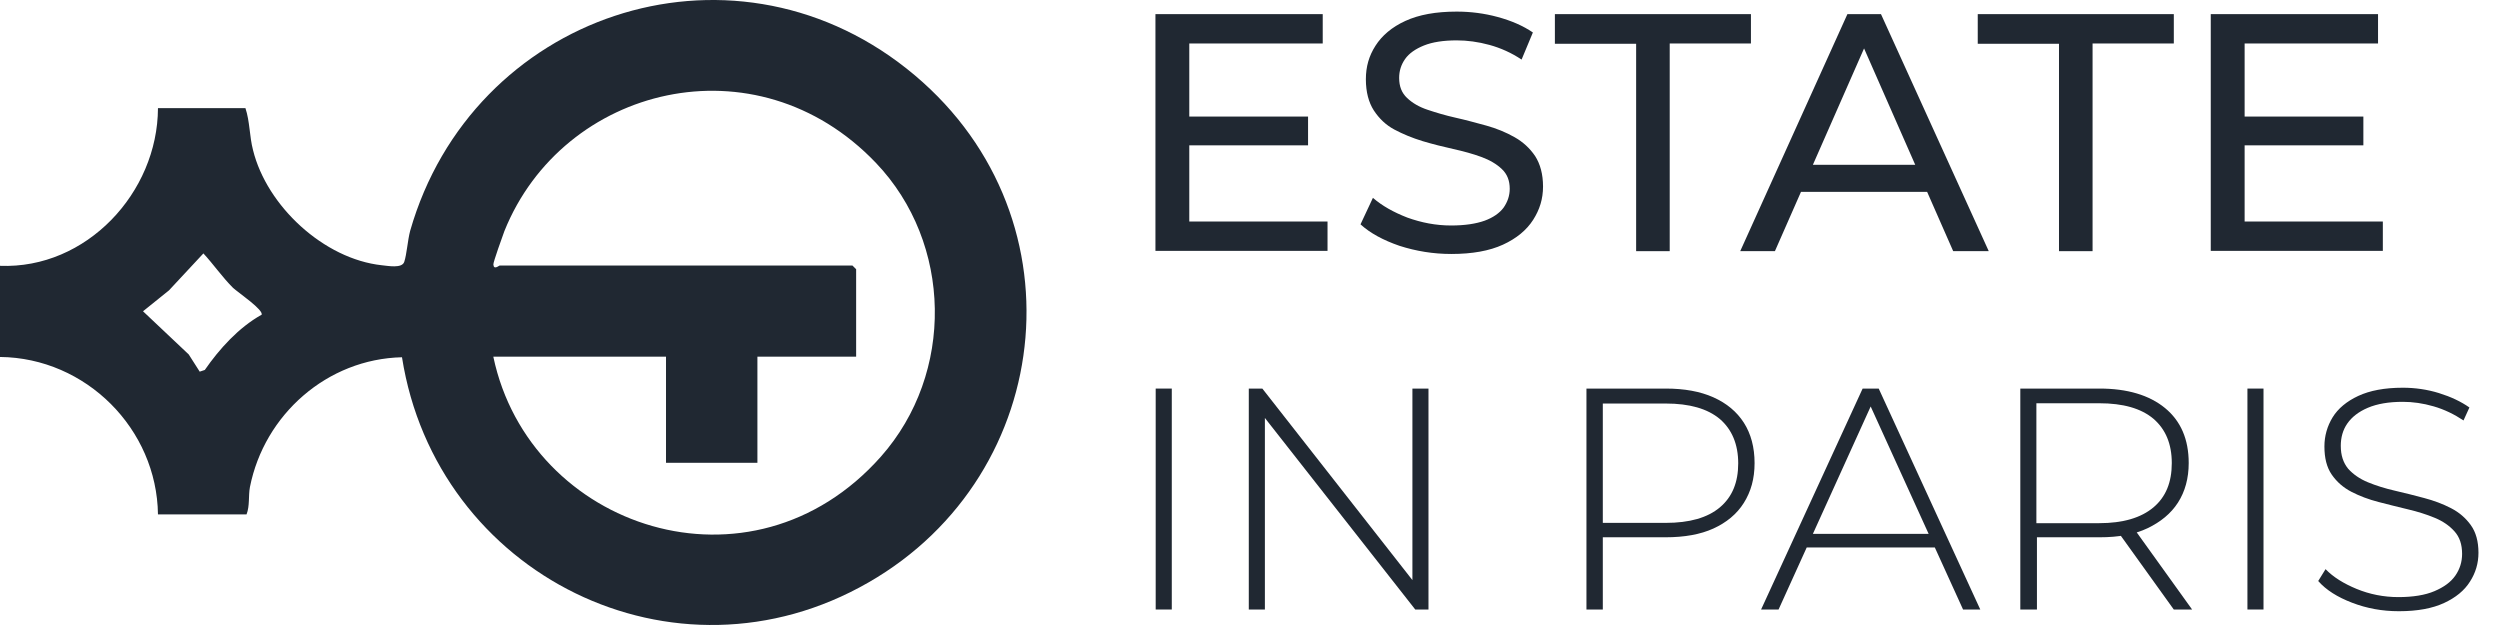
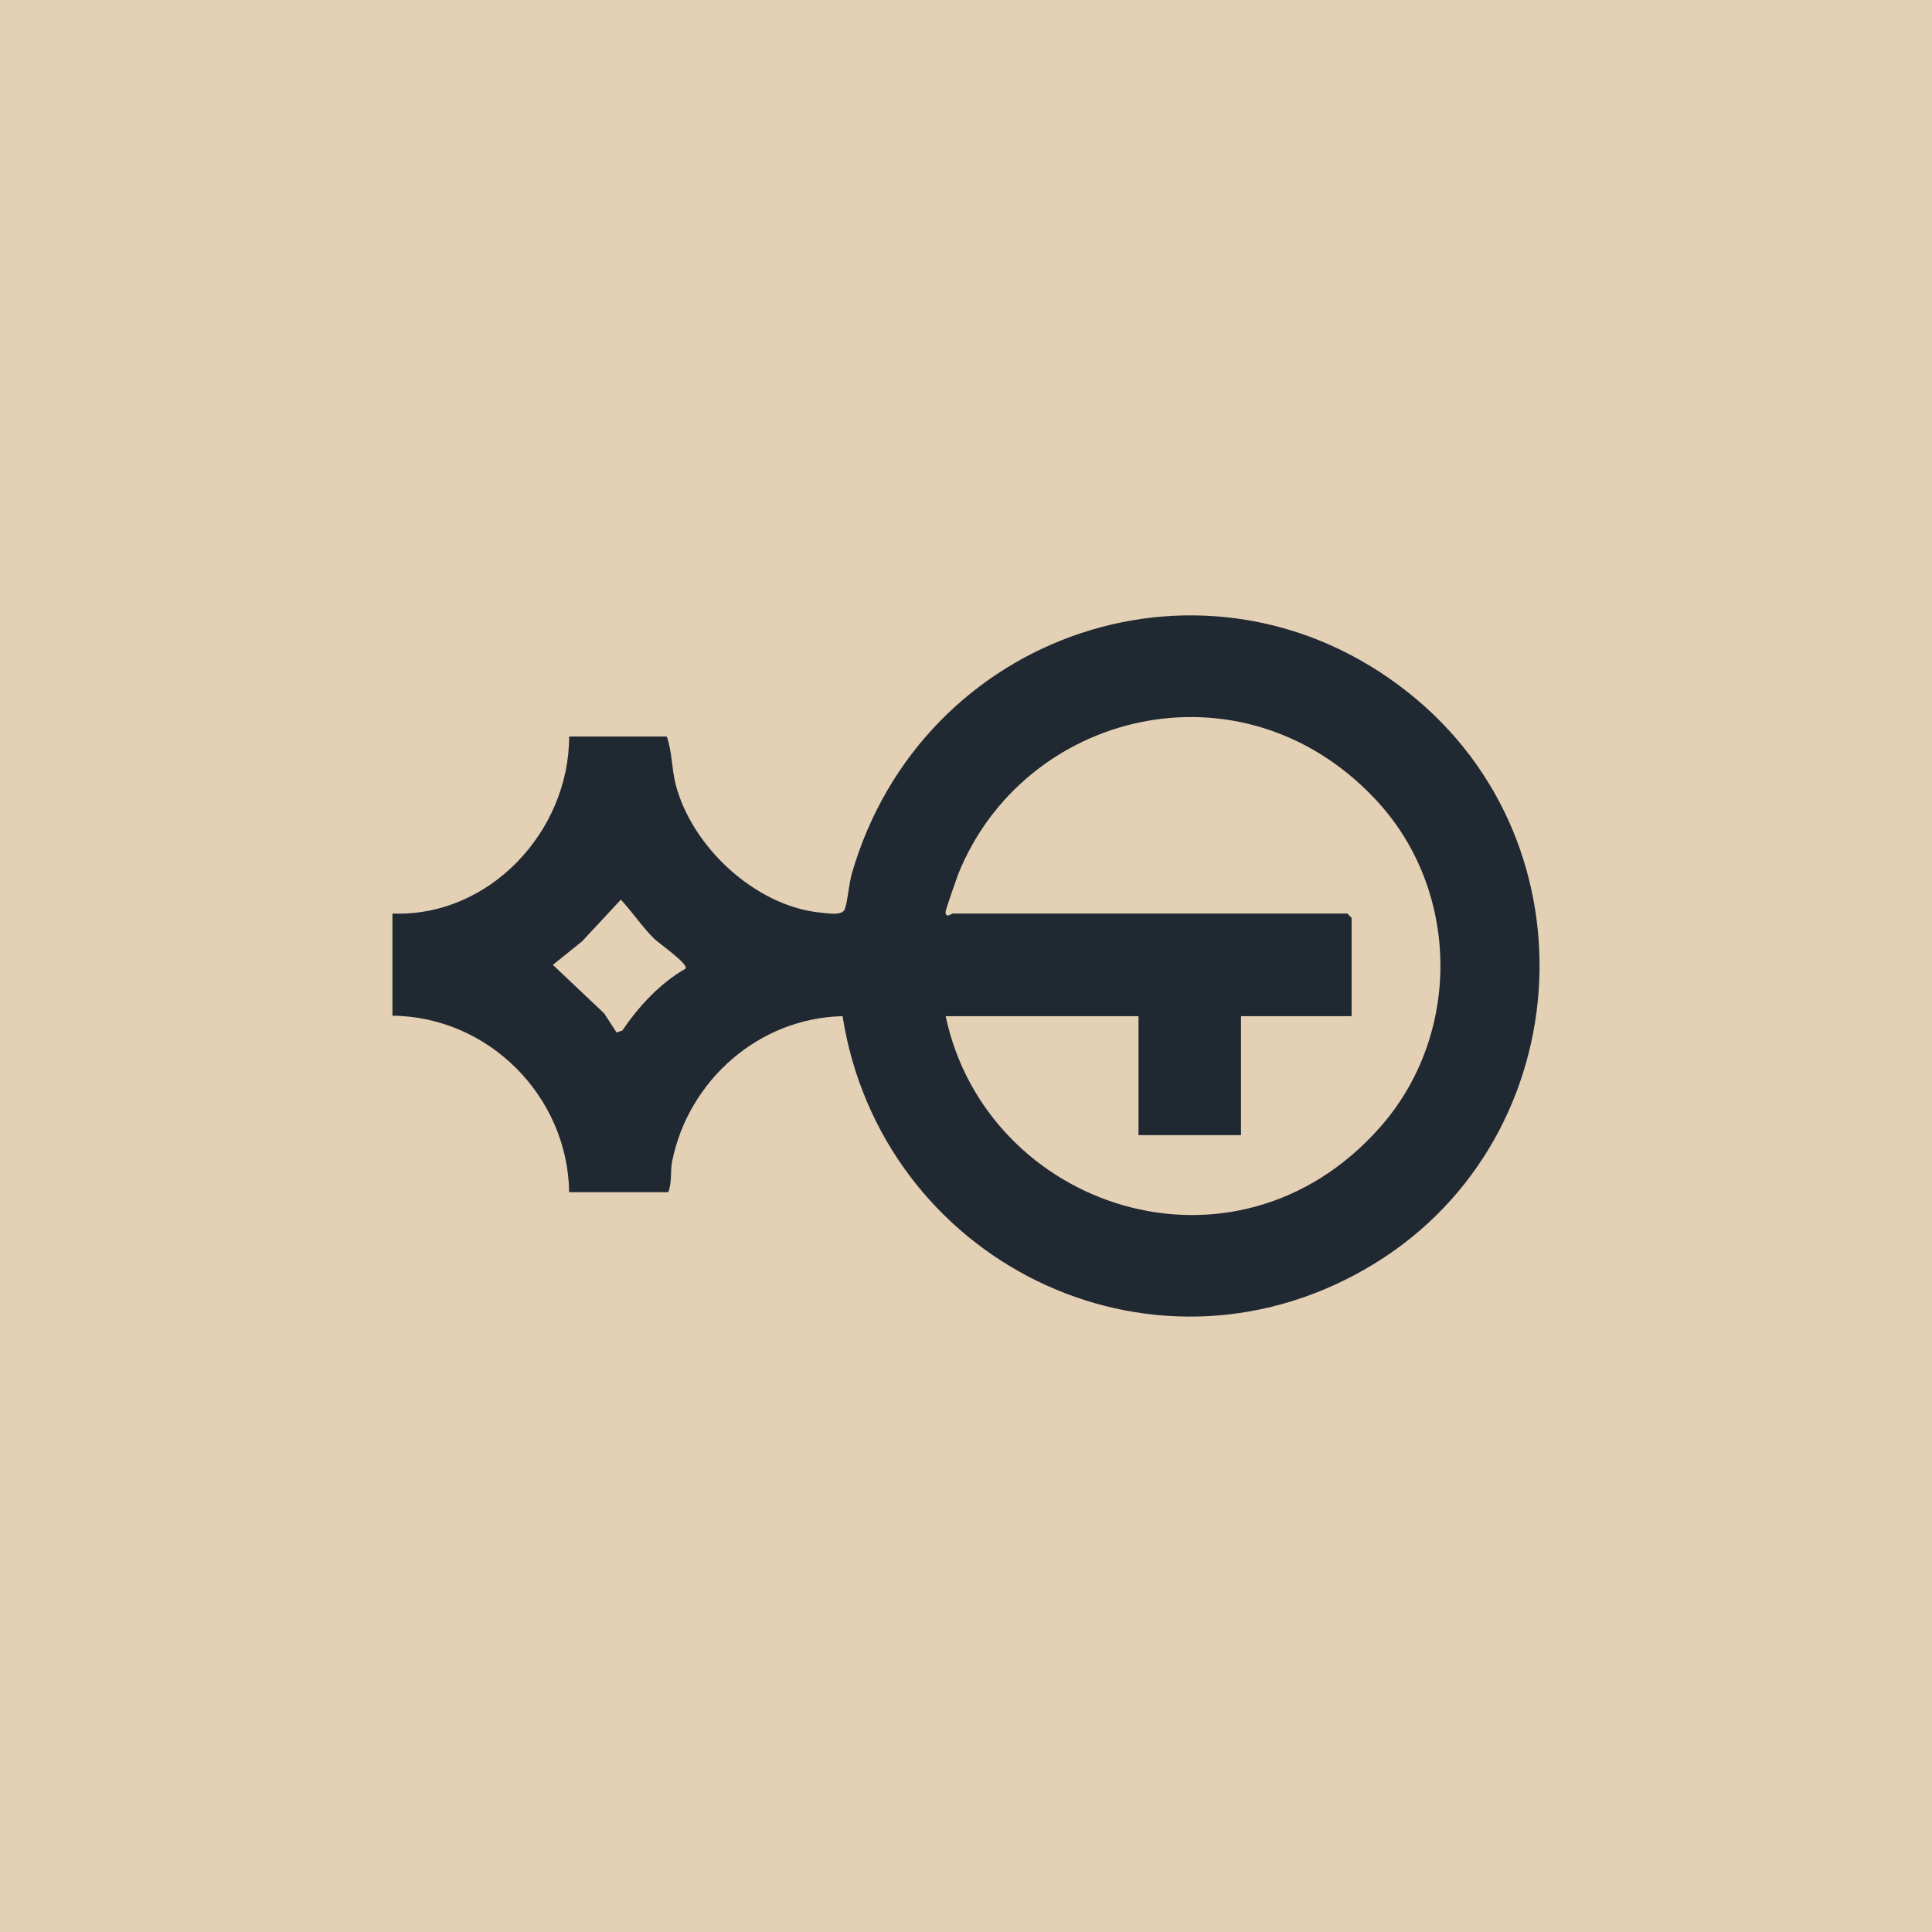
- <svg xmlns="http://www.w3.org/2000/svg" width="112" height="28" viewBox="0 0 112 28" fill="none">
-   <path d="M18.009 16.005C14.66 16.081 11.841 18.571 11.197 21.82C11.121 22.224 11.197 22.654 11.045 23.046H7.077C7.027 19.216 3.854 16.03 0 15.992V11.909C3.867 12.061 7.064 8.635 7.077 4.843H10.995C11.197 5.45 11.172 6.095 11.336 6.727C11.955 9.23 14.508 11.606 17.111 11.884C17.377 11.909 18.009 12.036 18.11 11.732C18.224 11.391 18.261 10.772 18.375 10.342C21.143 0.672 32.63 -3.247 40.617 3.074C48.605 9.394 47.391 21.226 38.911 26.092C30.217 31.098 19.538 25.738 18.009 16.005ZM22.103 15.992C23.733 23.691 33.667 27.002 39.467 20.454C42.766 16.726 42.677 10.898 39.24 7.296C33.869 1.67 25.212 3.845 22.596 10.355C22.52 10.557 22.091 11.758 22.103 11.846C22.116 12.112 22.356 11.897 22.381 11.897H38.191L38.355 12.061V15.98H33.932V20.733H29.837V15.98H22.103V15.992ZM11.715 14.109C11.854 13.907 10.641 13.085 10.439 12.895C9.958 12.415 9.567 11.846 9.112 11.353L7.57 13.009L6.407 13.945L8.455 15.879L8.947 16.65L9.175 16.574C9.832 15.626 10.691 14.678 11.703 14.109H11.715Z" fill="#202832" />
-   <path d="M51.764 11.252V0.633H59.258V1.948H53.28V9.924H59.473V11.239H51.764V11.252ZM53.141 6.511V5.222H58.601V6.511H53.141Z" fill="#202832" />
-   <path d="M65.02 11.378C64.212 11.378 63.441 11.252 62.695 11.012C61.962 10.759 61.381 10.443 60.951 10.051L61.507 8.863C61.912 9.217 62.43 9.508 63.049 9.748C63.681 9.975 64.325 10.102 65.008 10.102C65.627 10.102 66.12 10.026 66.512 9.887C66.891 9.748 67.181 9.545 67.359 9.305C67.535 9.053 67.636 8.774 67.636 8.458C67.636 8.092 67.523 7.801 67.283 7.574C67.043 7.346 66.739 7.169 66.36 7.03C65.981 6.891 65.564 6.777 65.109 6.676C64.654 6.575 64.199 6.461 63.731 6.322C63.276 6.183 62.847 6.006 62.468 5.804C62.089 5.602 61.785 5.311 61.545 4.944C61.318 4.59 61.191 4.123 61.191 3.554C61.191 2.985 61.33 2.505 61.621 2.05C61.912 1.594 62.354 1.215 62.961 0.937C63.567 0.659 64.325 0.52 65.261 0.52C65.88 0.52 66.487 0.596 67.093 0.76C67.7 0.925 68.231 1.152 68.673 1.455L68.167 2.669C67.712 2.366 67.232 2.151 66.727 2.012C66.221 1.873 65.728 1.809 65.261 1.809C64.667 1.809 64.174 1.885 63.795 2.037C63.416 2.189 63.125 2.391 62.948 2.644C62.771 2.896 62.682 3.175 62.682 3.491C62.682 3.87 62.796 4.161 63.036 4.388C63.276 4.616 63.58 4.793 63.959 4.919C64.338 5.045 64.755 5.172 65.21 5.273C65.665 5.374 66.12 5.5 66.588 5.627C67.043 5.753 67.472 5.93 67.851 6.145C68.231 6.36 68.534 6.638 68.774 6.992C69.001 7.346 69.128 7.801 69.128 8.357C69.128 8.913 68.976 9.394 68.685 9.849C68.395 10.304 67.94 10.683 67.333 10.961C66.727 11.239 65.956 11.378 65.02 11.378Z" fill="#202832" />
-   <path d="M73.299 11.252V1.961H69.659V0.633H78.442V1.948H74.803V11.252H73.299Z" fill="#202832" />
-   <path d="M77.962 11.252L82.764 0.633H84.268L89.096 11.252H87.503L83.207 1.48H83.813L79.516 11.252H77.949H77.962ZM80.009 8.597L80.414 7.383H86.391L86.834 8.597H80.009Z" fill="#202832" />
-   <path d="M92.243 11.252V1.961H88.603V0.633H97.387V1.948H93.747V11.252H92.243Z" fill="#202832" />
-   <path d="M99.042 11.252V0.633H106.536V1.948H100.559V9.924H106.751V11.239H99.042V11.252ZM100.419 6.511V5.222H105.879V6.511H100.419Z" fill="#202832" />
-   <path d="M51.775 27.306V17.408H52.496V27.306H51.775Z" fill="#202832" />
-   <path d="M55.946 27.306V17.408H56.553L63.605 26.408H63.276V17.408H63.996V27.306H63.403L56.338 18.306H56.667V27.306H55.946Z" fill="#202832" />
-   <path d="M71.073 27.306V17.408H74.624C75.459 17.408 76.166 17.535 76.76 17.8C77.354 18.066 77.809 18.445 78.125 18.938C78.441 19.431 78.605 20.038 78.605 20.745C78.605 21.453 78.441 22.022 78.125 22.528C77.809 23.033 77.341 23.413 76.76 23.678C76.179 23.943 75.459 24.07 74.624 24.07H71.478L71.806 23.729V27.306H71.086H71.073ZM71.806 23.779L71.478 23.425H74.624C75.686 23.425 76.495 23.198 77.051 22.73C77.607 22.262 77.872 21.605 77.872 20.758C77.872 19.911 77.594 19.241 77.051 18.773C76.495 18.306 75.686 18.078 74.624 18.078H71.478L71.806 17.724V23.792V23.779Z" fill="#202832" />
-   <path d="M78.897 27.306L83.446 17.408H84.166L88.716 27.306H87.945L83.648 17.863H83.964L79.68 27.306H78.897ZM80.565 24.525L80.805 23.918H86.732L86.972 24.525H80.565Z" fill="#202832" />
-   <path d="M90.51 27.306V17.408H94.061C95.299 17.408 96.285 17.699 96.993 18.28C97.701 18.862 98.054 19.683 98.054 20.745C98.054 21.428 97.89 22.022 97.574 22.515C97.258 23.008 96.791 23.387 96.209 23.665C95.628 23.943 94.908 24.07 94.074 24.07H90.927L91.255 23.729V27.306H90.535H90.51ZM91.23 23.779L90.901 23.438H94.048C95.11 23.438 95.919 23.198 96.475 22.73C97.031 22.262 97.296 21.605 97.296 20.745C97.296 19.886 97.018 19.229 96.475 18.761C95.919 18.293 95.11 18.066 94.048 18.066H90.901L91.23 17.712V23.779ZM97.385 27.306L94.807 23.716H95.628L98.206 27.306H97.385Z" fill="#202832" />
-   <path d="M100.685 27.306V17.408H101.405V27.306H100.685Z" fill="#202832" />
-   <path d="M107.458 27.382C106.725 27.382 106.03 27.255 105.373 27.002C104.716 26.75 104.21 26.433 103.856 26.029L104.185 25.498C104.526 25.852 104.994 26.143 105.575 26.383C106.157 26.623 106.788 26.75 107.446 26.75C108.103 26.75 108.646 26.661 109.063 26.484C109.48 26.307 109.796 26.08 109.998 25.789C110.201 25.498 110.302 25.169 110.302 24.816C110.302 24.386 110.188 24.057 109.96 23.804C109.733 23.551 109.442 23.349 109.076 23.198C108.709 23.046 108.305 22.919 107.875 22.818C107.446 22.717 107.003 22.603 106.561 22.49C106.119 22.376 105.714 22.224 105.348 22.035C104.981 21.845 104.691 21.592 104.463 21.264C104.236 20.935 104.134 20.518 104.134 19.999C104.134 19.532 104.261 19.089 104.501 18.697C104.741 18.305 105.133 17.977 105.651 17.737C106.169 17.497 106.826 17.37 107.648 17.37C108.191 17.37 108.735 17.446 109.265 17.61C109.796 17.775 110.251 17.989 110.63 18.255L110.365 18.836C109.948 18.558 109.505 18.343 109.025 18.204C108.545 18.065 108.09 18.002 107.648 18.002C107.016 18.002 106.498 18.091 106.081 18.268C105.664 18.445 105.36 18.685 105.158 18.976C104.956 19.266 104.867 19.608 104.867 19.974C104.867 20.404 104.981 20.733 105.196 20.998C105.424 21.251 105.714 21.453 106.081 21.605C106.447 21.756 106.852 21.883 107.294 21.984C107.736 22.085 108.179 22.199 108.608 22.313C109.038 22.426 109.442 22.578 109.809 22.768C110.175 22.957 110.466 23.21 110.693 23.526C110.921 23.842 111.035 24.259 111.035 24.765C111.035 25.233 110.908 25.662 110.656 26.054C110.403 26.459 110.011 26.775 109.493 27.015C108.975 27.255 108.305 27.382 107.483 27.382H107.458Z" fill="#202832" />
+ <svg xmlns="http://www.w3.org/2000/svg" viewBox="0 0 64 64" width="64" height="64">
+   <rect width="64" height="64" fill="#E3D0B5" />
+   <g transform="translate(13.000 20.385) scale(0.64526)">
+     <path d="M23.109 20.576C18.807 20.675 15.193 23.876 14.357 28.037C14.259 28.555 14.357 29.121 14.161 29.613H9.072C8.998 24.689 4.941 20.601 0 20.552V15.307C4.966 15.504 9.072 11.096 9.072 6.221H14.087C14.357 7.009 14.333 7.821 14.529 8.634C15.341 11.86 18.61 14.913 21.954 15.258C22.298 15.282 23.109 15.455 23.232 15.061C23.38 14.617 23.429 13.829 23.576 13.288C27.141 0.853 41.892 -4.171 52.143 3.955C62.026 11.786 60.846 27.299 49.955 33.553C38.794 39.98 25.076 33.085 23.109 20.576ZM28.395 20.552C30.485 30.451 43.244 34.711 50.693 26.289C54.946 21.488 54.823 14.002 50.398 9.373C43.514 2.133 32.378 4.94 29.034 13.312C28.936 13.583 28.395 15.11 28.395 15.233C28.395 15.578 28.739 15.307 28.739 15.307H49.021L49.242 15.528V20.576H43.563V26.683H38.302V20.576H28.37L28.395 20.552ZM15.046 18.139C15.218 17.892 13.669 16.834 13.423 16.587C12.809 15.972 12.317 15.233 11.727 14.593L9.735 16.735L8.236 17.942L10.866 20.429L11.505 21.414L11.8 21.315C12.636 20.084 13.743 18.877 15.046 18.139Z" fill="#202832" />
+   </g>
</svg>
